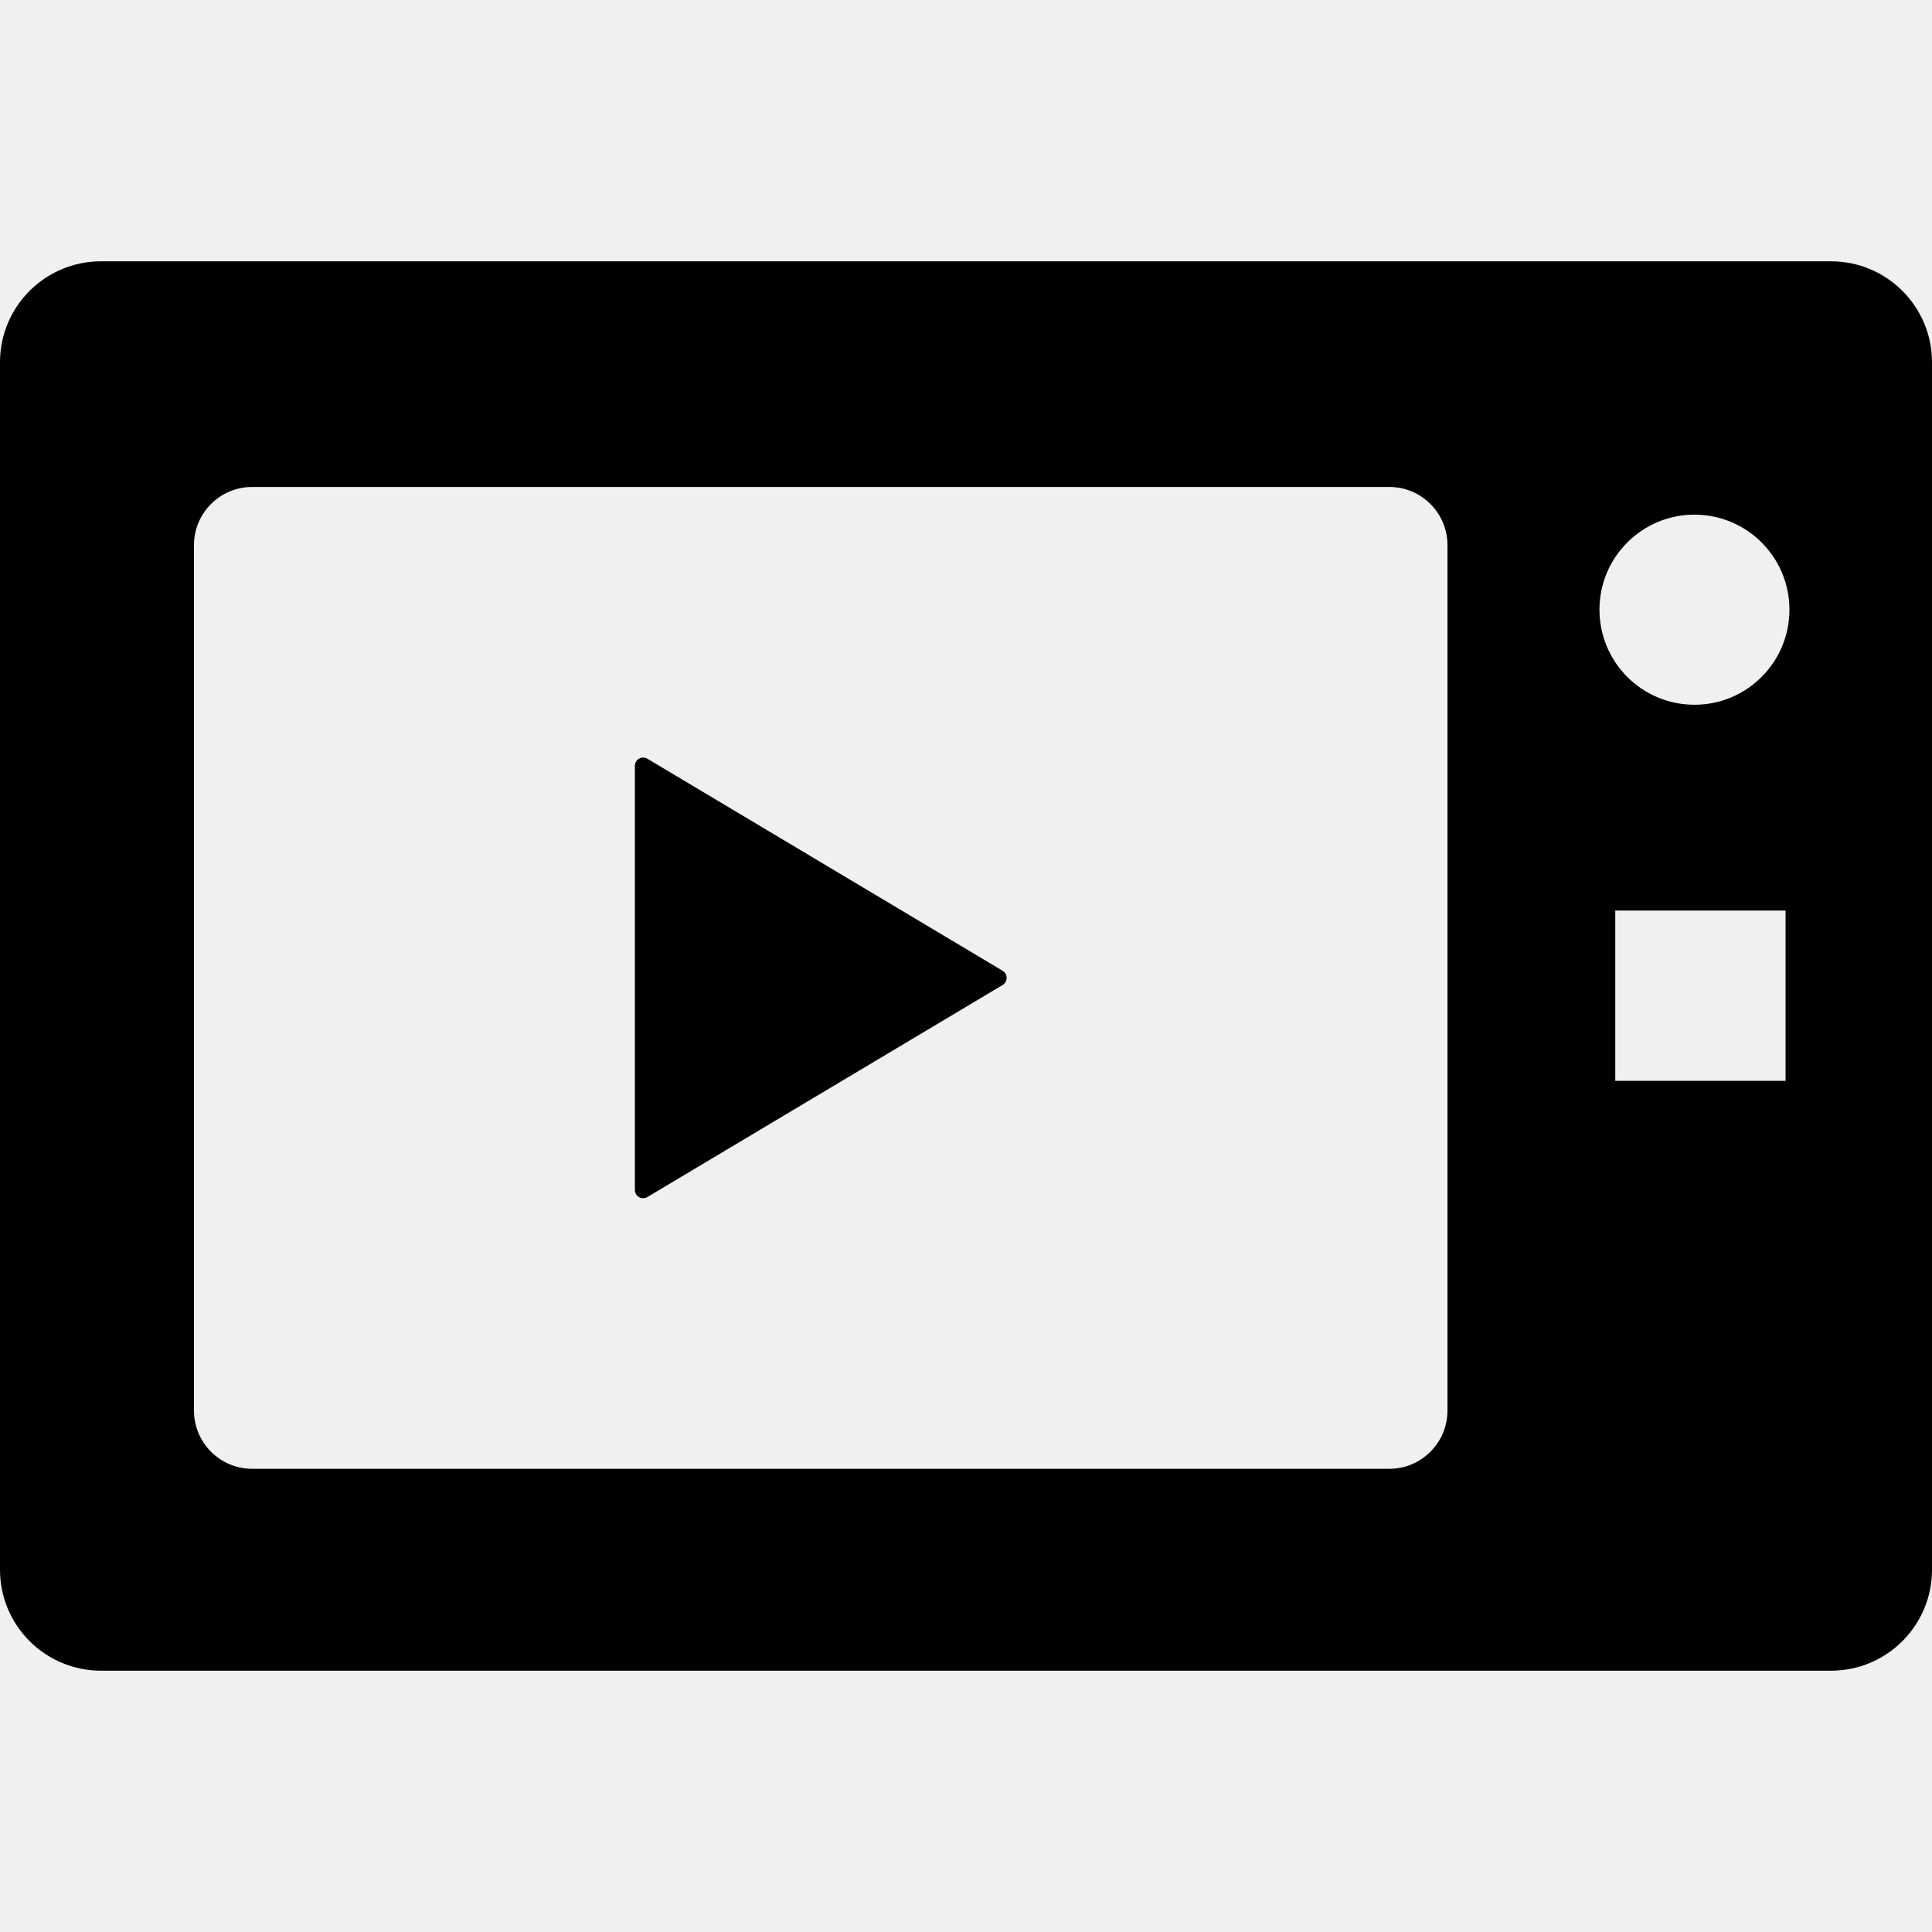
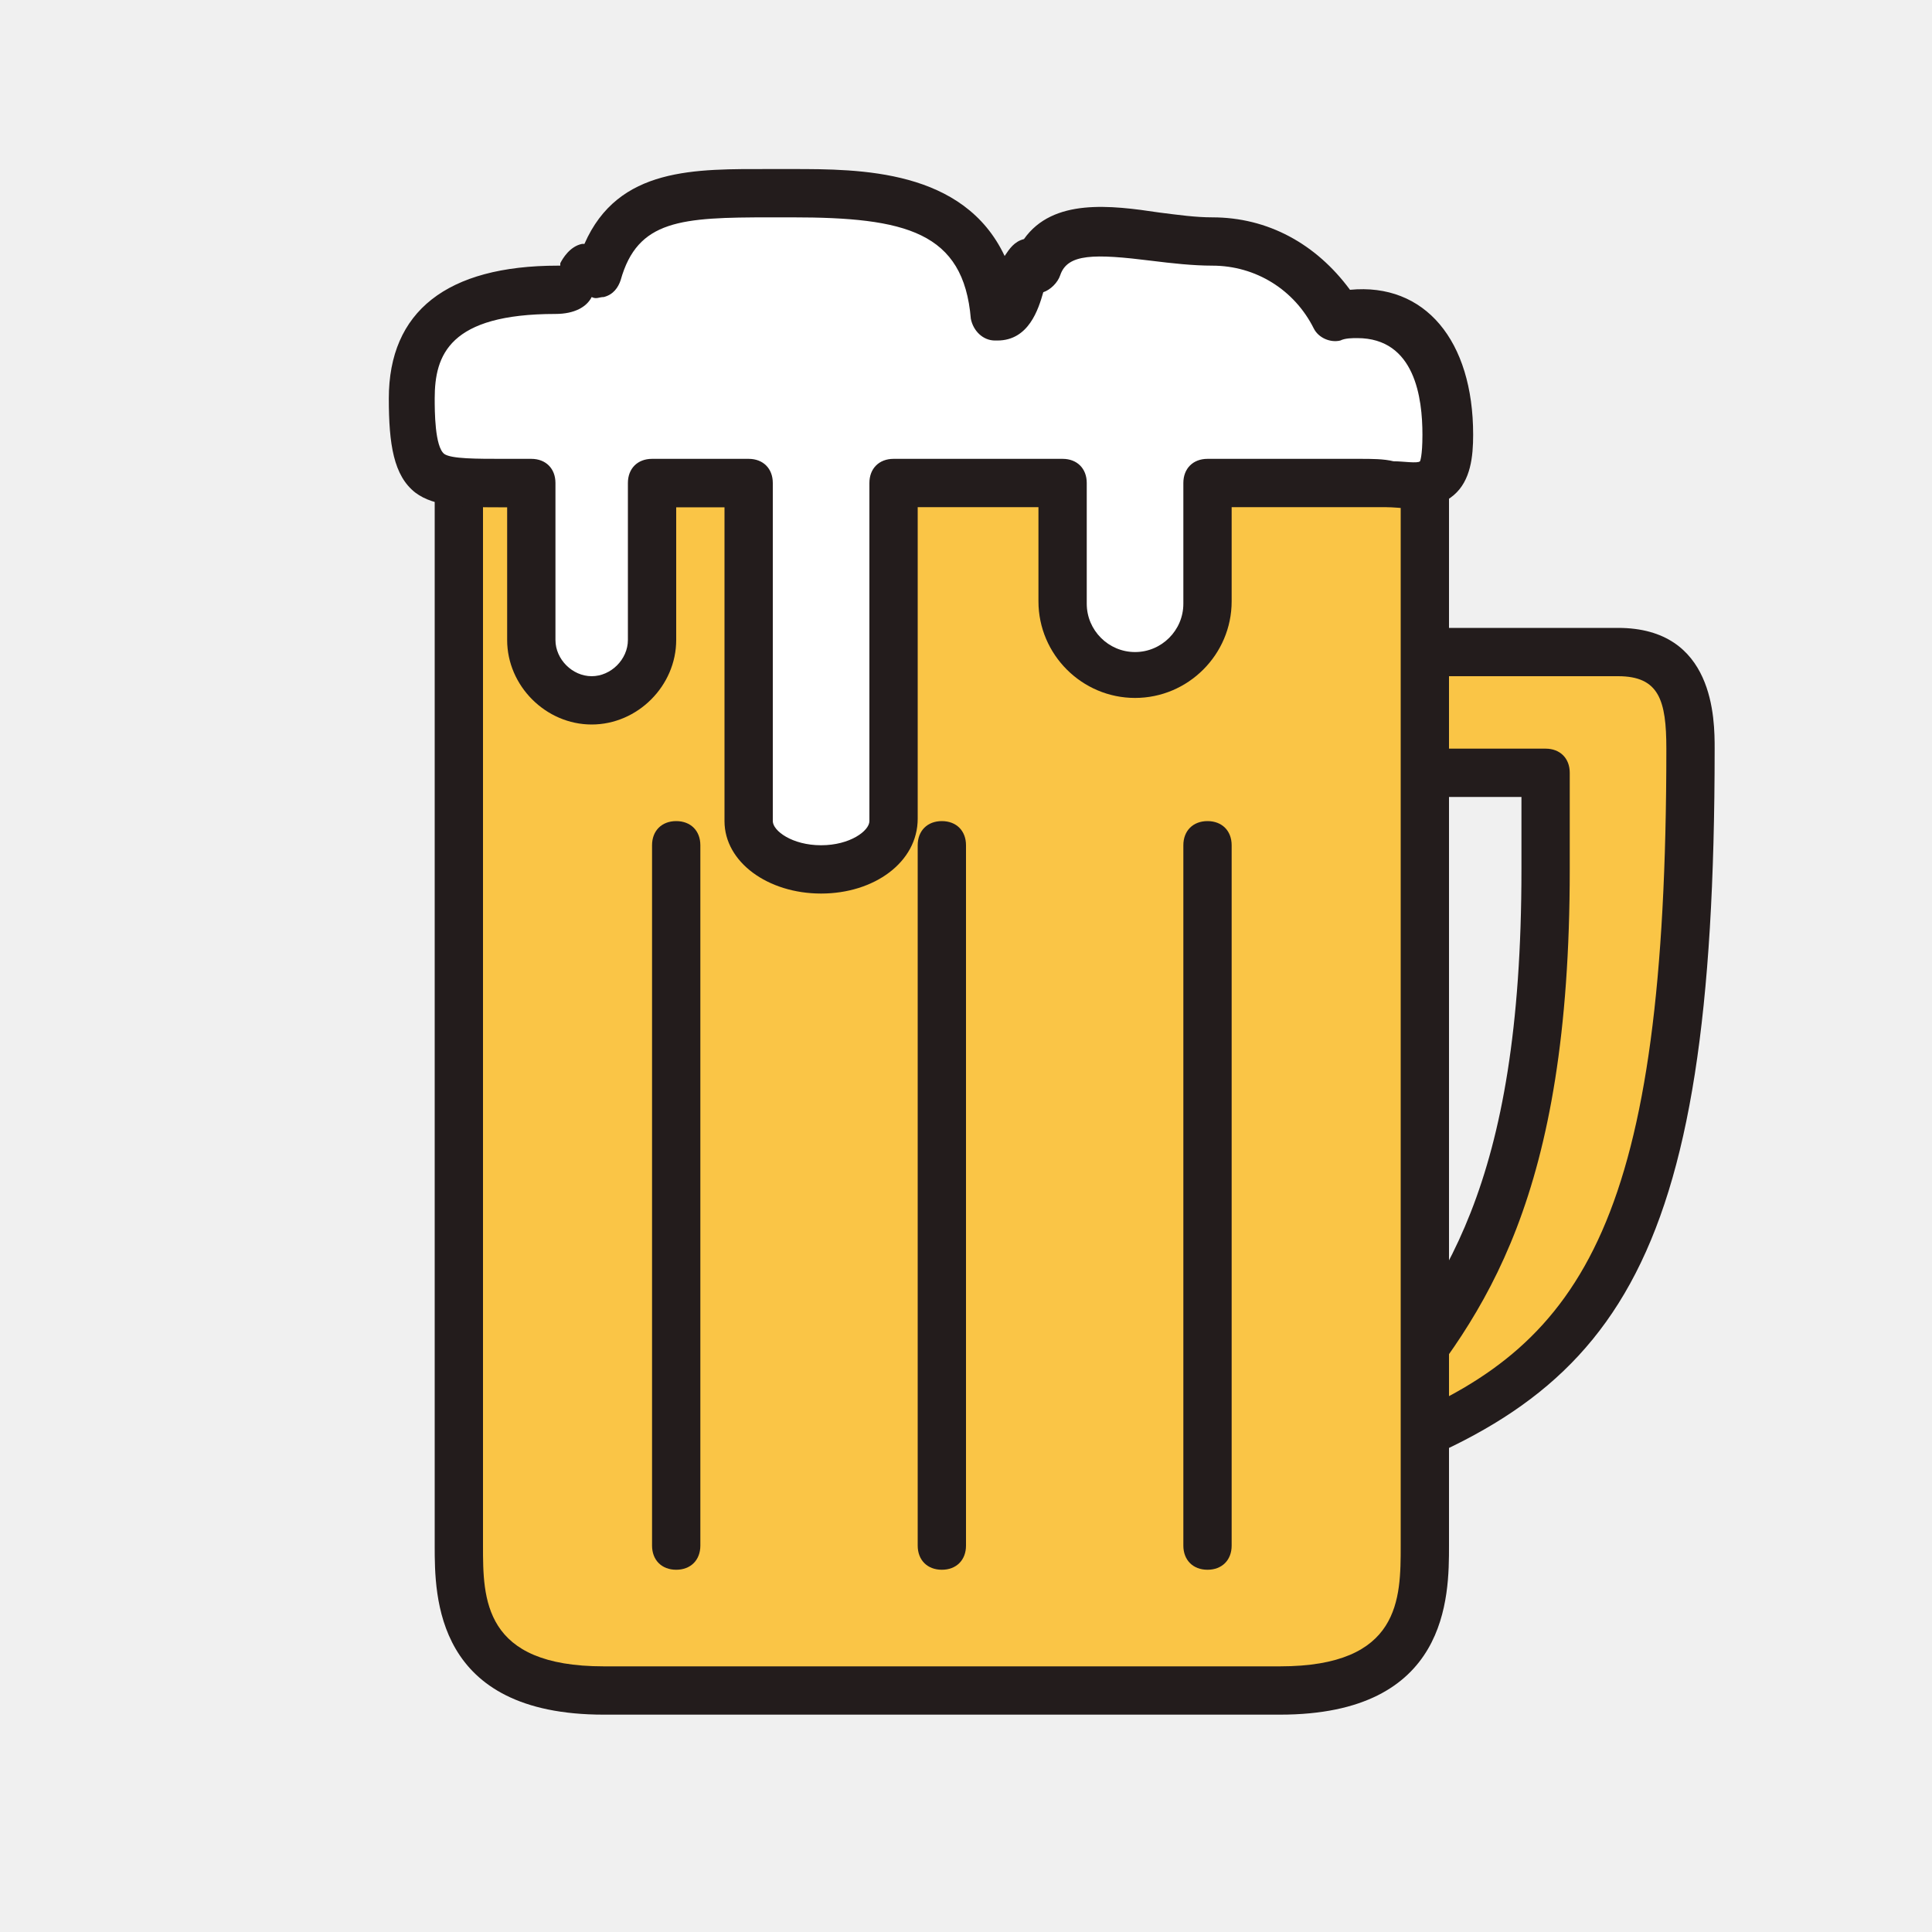
- <svg xmlns="http://www.w3.org/2000/svg" version="1.1" id="_x32_" width="800px" height="800px" viewBox="0 0 512 512" xml:space="preserve">
-   <style type="text/css">
- 
- 	.st0{fill:#000000;}
- 
- </style>
-   <g>
-     <path class="st0" d="M485.234,69.25H26.766C11.984,69.25,0,81.234,0,96v319.984c0,14.797,11.984,26.766,26.766,26.766h458.469   c14.781,0,26.766-11.969,26.766-26.766V96C512,81.234,500.016,69.25,485.234,69.25z M383.594,373.828   c0,8.5-6.906,15.422-15.422,15.422H66.844c-8.531,0-15.438-6.922-15.438-15.422V144.469c0-8.516,6.906-15.422,15.438-15.422   h301.328c8.516,0,15.422,6.906,15.422,15.422V373.828z M473.188,286.438h-45.125v-45.125h45.125V286.438z M449.047,186.766   c-13.906,0-25.172-11.281-25.172-25.188c0-13.922,11.266-25.188,25.172-25.188s25.172,11.266,25.172,25.188   C474.219,175.484,462.953,186.766,449.047,186.766z" />
-     <path class="st0" d="M171.578,201.078c-0.672-0.406-1.531-0.422-2.234-0.031c-0.672,0.391-1.094,1.125-1.094,1.922v56.172v56.188   c0,0.797,0.422,1.531,1.094,1.922c0.703,0.391,1.563,0.375,2.234-0.031l94.109-56.172c0.672-0.391,1.078-1.125,1.078-1.906   c0-0.766-0.406-1.5-1.078-1.891L171.578,201.078z" />
-   </g>
+ <svg xmlns="http://www.w3.org/2000/svg" width="800px" height="800px" viewBox="0 0 1024 1024" class="icon" version="1.1">
+   <path d="M857.6 345.6h-102.4v64h64v51.2c0 204.8-62.72 247.04-115.2 318.72C842.24 734.72 896 678.4 896 396.8c0-16.64 0-51.2-38.4-51.2z" fill="#FAC546" />
+   <path d="M704 792.32c-3.84 0-7.68-1.28-10.24-5.12-3.84-5.12-3.84-10.24 0-15.36 7.68-11.52 16.64-21.76 24.32-32C764.16 683.52 806.4 629.76 806.4 460.8v-38.4h-51.2c-7.68 0-12.8-5.12-12.8-12.8v-64c0-7.68 5.12-12.8 12.8-12.8h102.4c51.2 0 51.2 48.64 51.2 64 0 279.04-52.48 345.6-200.96 394.24-1.28 1.28-2.56 1.28-3.84 1.28zM768 396.8h51.2c7.68 0 12.8 5.12 12.8 12.8v51.2c0 174.08-44.8 235.52-90.88 291.84C839.68 711.68 883.2 645.12 883.2 396.8c0-25.6-3.84-38.4-25.6-38.4h-89.6v38.4z" fill="#231C1C" />
+   <path d="M755.2 819.2c0 28.16 0 76.8-76.8 76.8H320c-76.8 0-76.8-48.64-76.8-76.8V256h512v563.2z" fill="#FAC546" />
+   <path d="M678.4 908.8H320c-89.6 0-89.6-62.72-89.6-89.6V256c0-7.68 5.12-12.8 12.8-12.8h512c7.68 0 12.8 5.12 12.8 12.8v563.2c0 26.88 0 89.6-89.6 89.6zM256 268.8v550.4c0 28.16 0 64 64 64h358.4c64 0 64-35.84 64-64V268.8H256z" fill="#231C1C" />
+   <path d="M358.4 832c-7.68 0-12.8-5.12-12.8-12.8V448c0-7.68 5.12-12.8 12.8-12.8s12.8 5.12 12.8 12.8v371.2c0 7.68-5.12 12.8-12.8 12.8zM499.2 832c-7.68 0-12.8-5.12-12.8-12.8V448c0-7.68 5.12-12.8 12.8-12.8s12.8 5.12 12.8 12.8v371.2c0 7.68-5.12 12.8-12.8 12.8z" fill="#231C1C" />
+   <path d="M640 832c-7.68 0-12.8-5.12-12.8-12.8V448c0-7.68 5.12-12.8 12.8-12.8s12.8 5.12 12.8 12.8v371.2c0 7.68-5.12 12.8-12.8 12.8z" fill="#231C1C" />
+   <path d="M720.64 166.4c-3.84 0-7.68 0-11.52 1.28-14.08-24.32-38.4-39.68-66.56-39.68-34.56 0-81.92-19.2-92.16 12.8-10.24-10.24-6.4 25.6-21.76 25.6h-1.28c-6.4-57.6-51.2-64-107.52-64-48.64 0-89.6-3.84-103.68 42.24-12.8-10.24-5.12 8.96-23.04 8.96-43.52 0-76.8 11.52-76.8 57.6S225.28 256 268.8 256h11.52v83.2c0 17.92 14.08 32 32 32s32-14.08 32-32V256h51.2v179.2c0 14.08 16.64 25.6 38.4 25.6s38.4-11.52 38.4-25.6V256h89.6v64c0 21.76 16.64 38.4 38.4 38.4s38.4-16.64 38.4-38.4v-64h80.64c33.28 0 47.36 10.24 47.36-25.6s-12.8-64-46.08-64z" fill="#FFFFFF" />
+   <path d="M435.2 473.6c-28.16 0-51.2-16.64-51.2-38.4V268.8h-25.6v70.4c0 24.32-20.48 44.8-44.8 44.8S268.8 363.52 268.8 339.2V268.8h-1.28c-21.76 0-37.12 0-47.36-7.68-11.52-8.96-14.08-25.6-14.08-49.92 0-46.08 30.72-70.4 89.6-70.4h1.28v-1.28c1.28-2.56 5.12-8.96 11.52-10.24h1.28C327.68 88.32 368.64 89.6 408.32 89.6h11.52c35.84 0 90.88 0 112.64 46.08 2.56-3.84 5.12-7.68 10.24-8.96C558.08 104.96 588.8 108.8 614.4 112.64c10.24 1.28 19.2 2.56 28.16 2.56 29.44 0 55.04 14.08 72.96 38.4 39.68-3.84 65.28 26.88 65.28 76.8 0 11.52-1.28 24.32-10.24 32-8.96 7.68-20.48 7.68-33.28 6.4-5.12 0-10.24-1.28-16.64-1.28H652.8v51.2c0 28.16-23.04 51.2-51.2 51.2s-51.2-23.04-51.2-51.2v-51.2h-64v166.4c0 23.04-23.04 39.68-51.2 39.68z m-89.6-230.4h51.2c7.68 0 12.8 5.12 12.8 12.8v179.2c0 5.12 10.24 12.8 25.6 12.8s25.6-7.68 25.6-12.8V256c0-7.68 5.12-12.8 12.8-12.8h89.6c7.68 0 12.8 5.12 12.8 12.8v64c0 14.08 11.52 25.6 25.6 25.6s25.6-11.52 25.6-25.6v-64c0-7.68 5.12-12.8 12.8-12.8h80.64c6.4 0 12.8 0 17.92 1.28 5.12 0 12.8 1.28 14.08 0 0 0 1.28-2.56 1.28-14.08 0-19.2-3.84-51.2-34.56-51.2-2.56 0-6.4 0-8.96 1.28-5.12 1.28-11.52-1.28-14.08-6.4C686.08 153.6 665.6 140.8 642.56 140.8c-10.24 0-21.76-1.28-32-2.56-30.72-3.84-44.8-3.84-48.64 7.68-1.28 3.84-5.12 7.68-8.96 8.96-2.56 8.96-7.68 25.6-24.32 25.6h-1.28c-6.4 0-11.52-5.12-12.8-11.52-3.84-46.08-34.56-53.76-94.72-53.76h-11.52c-47.36 0-70.4 1.28-79.36 33.28-1.28 3.84-3.84 7.68-8.96 8.96-2.56 0-3.84 1.28-6.4 0-2.56 5.12-8.96 8.96-19.2 8.96-56.32 0-64 21.76-64 44.8 0 6.4 0 25.6 5.12 29.44 3.84 2.56 16.64 2.56 32 2.56H281.6c7.68 0 12.8 5.12 12.8 12.8v83.2c0 10.24 8.96 19.2 19.2 19.2s19.2-8.96 19.2-19.2V256c0-7.68 5.12-12.8 12.8-12.8z" fill="#231C1C" />
</svg>
